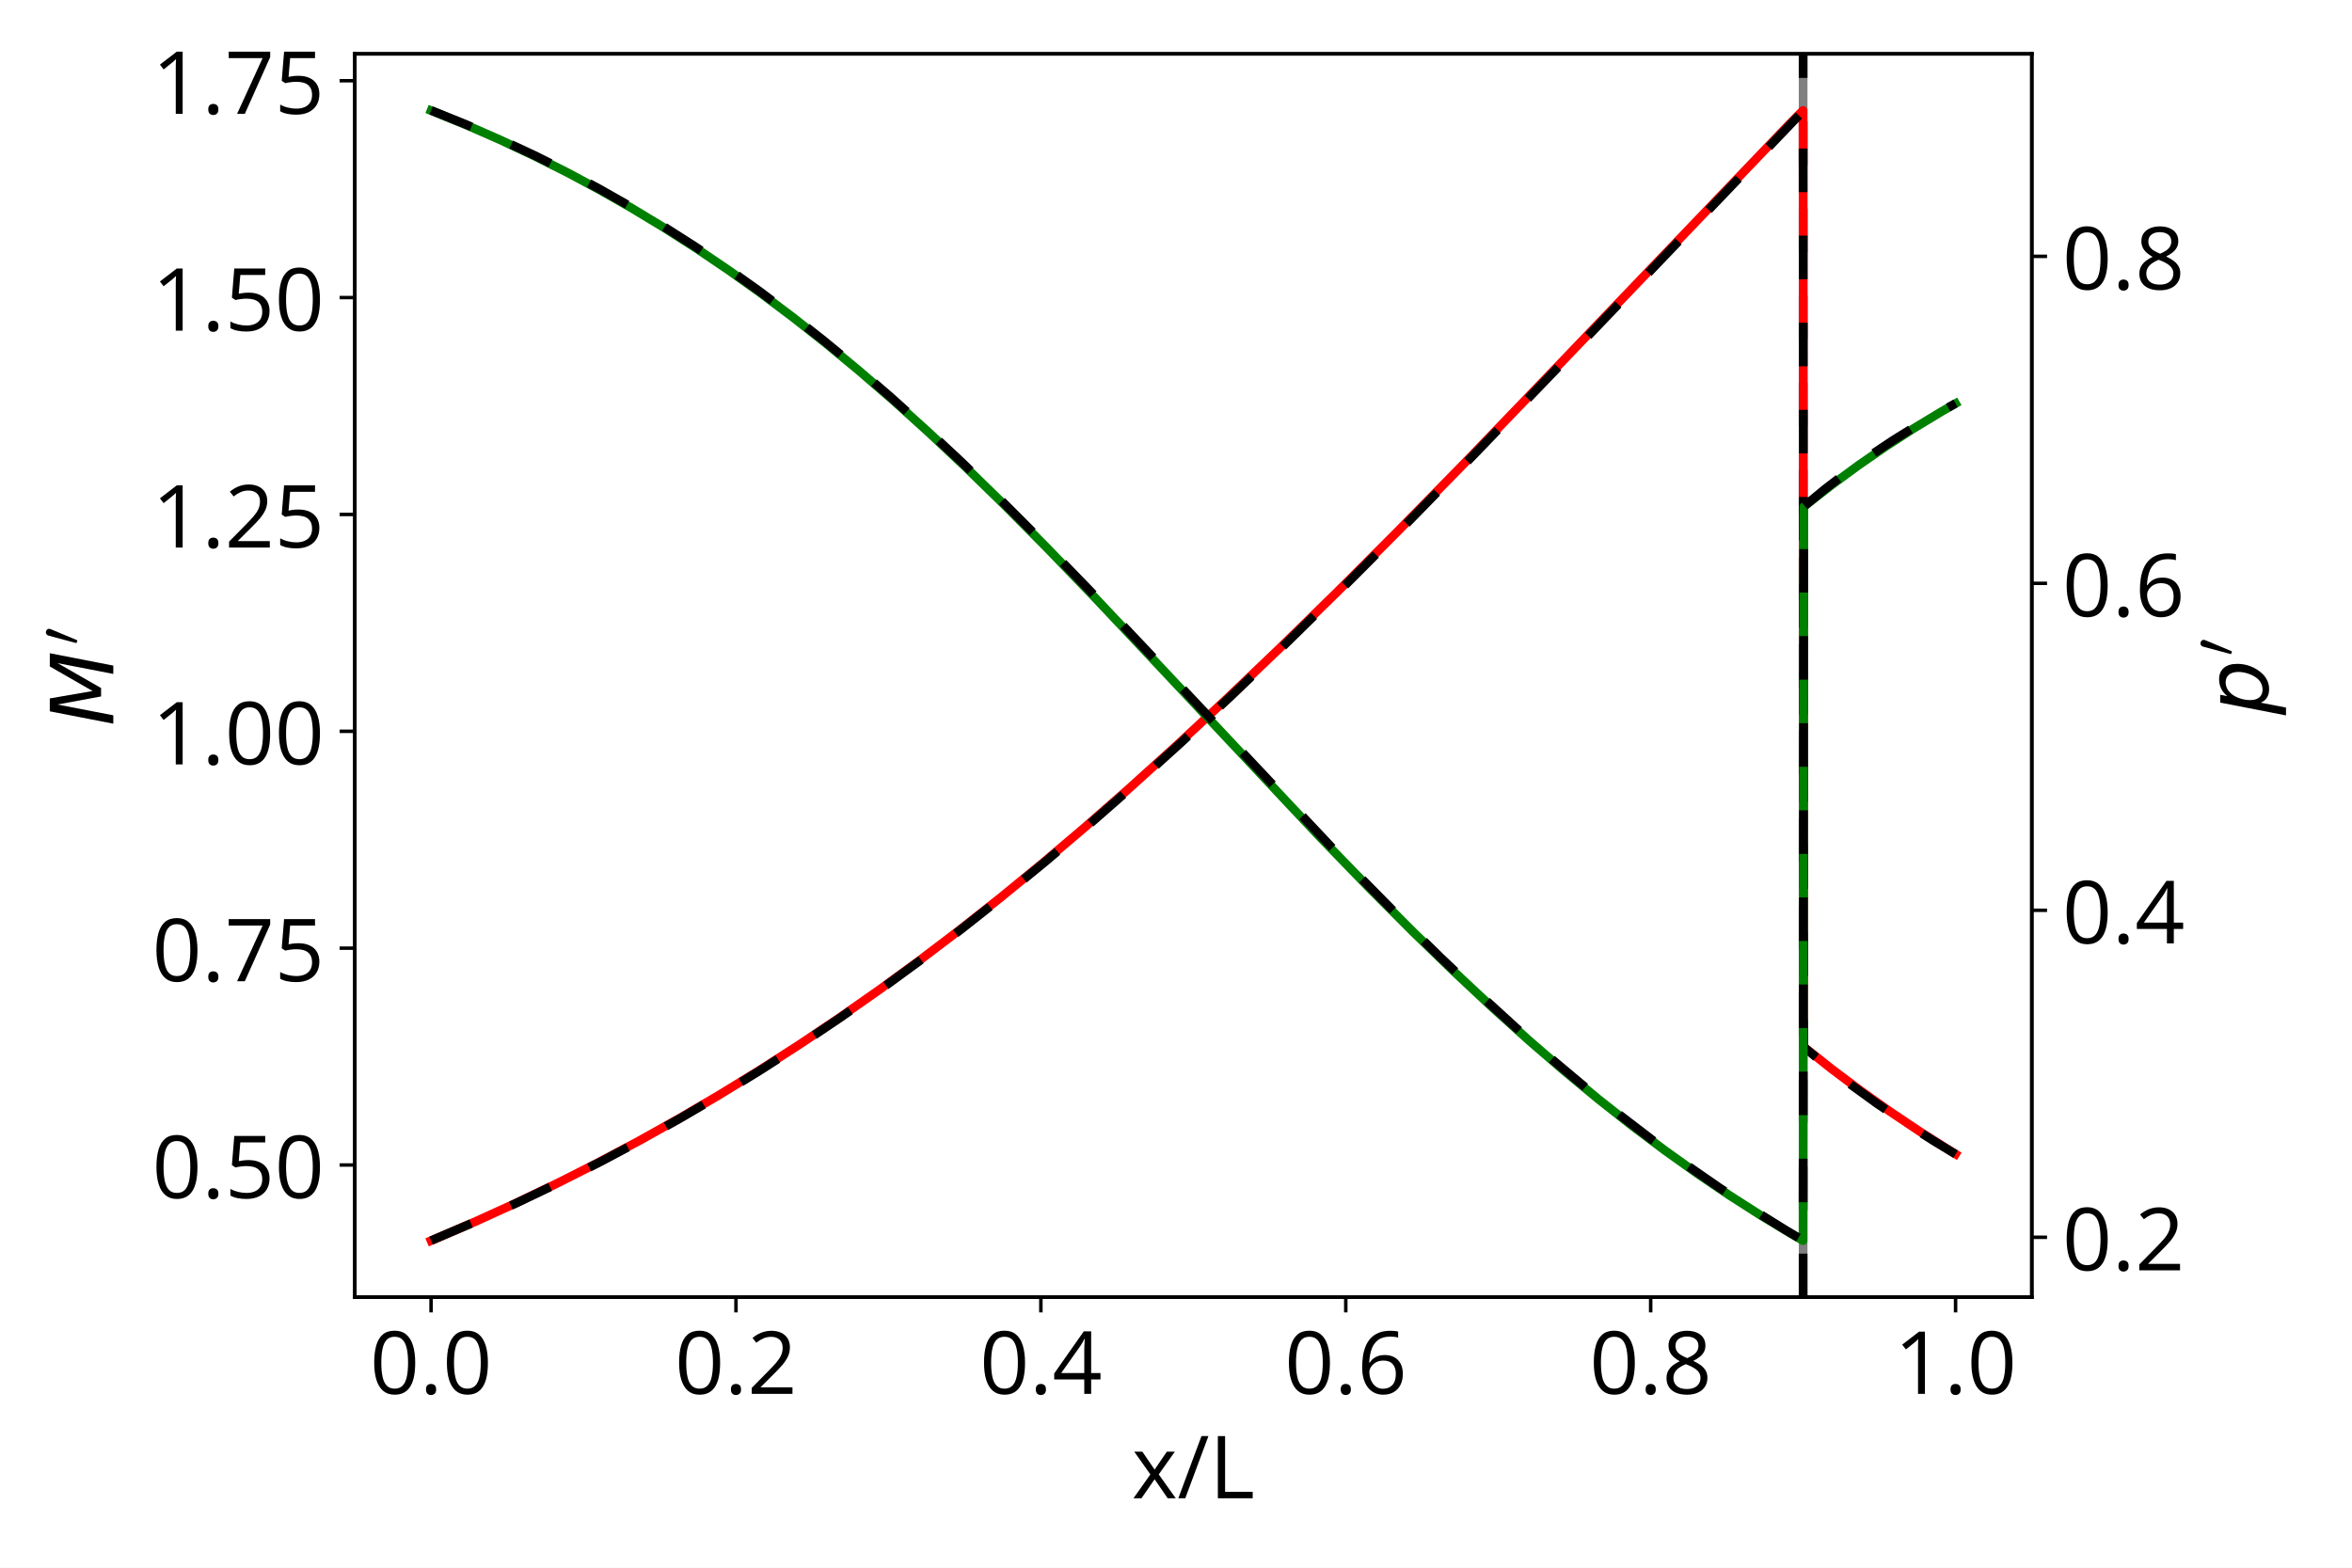
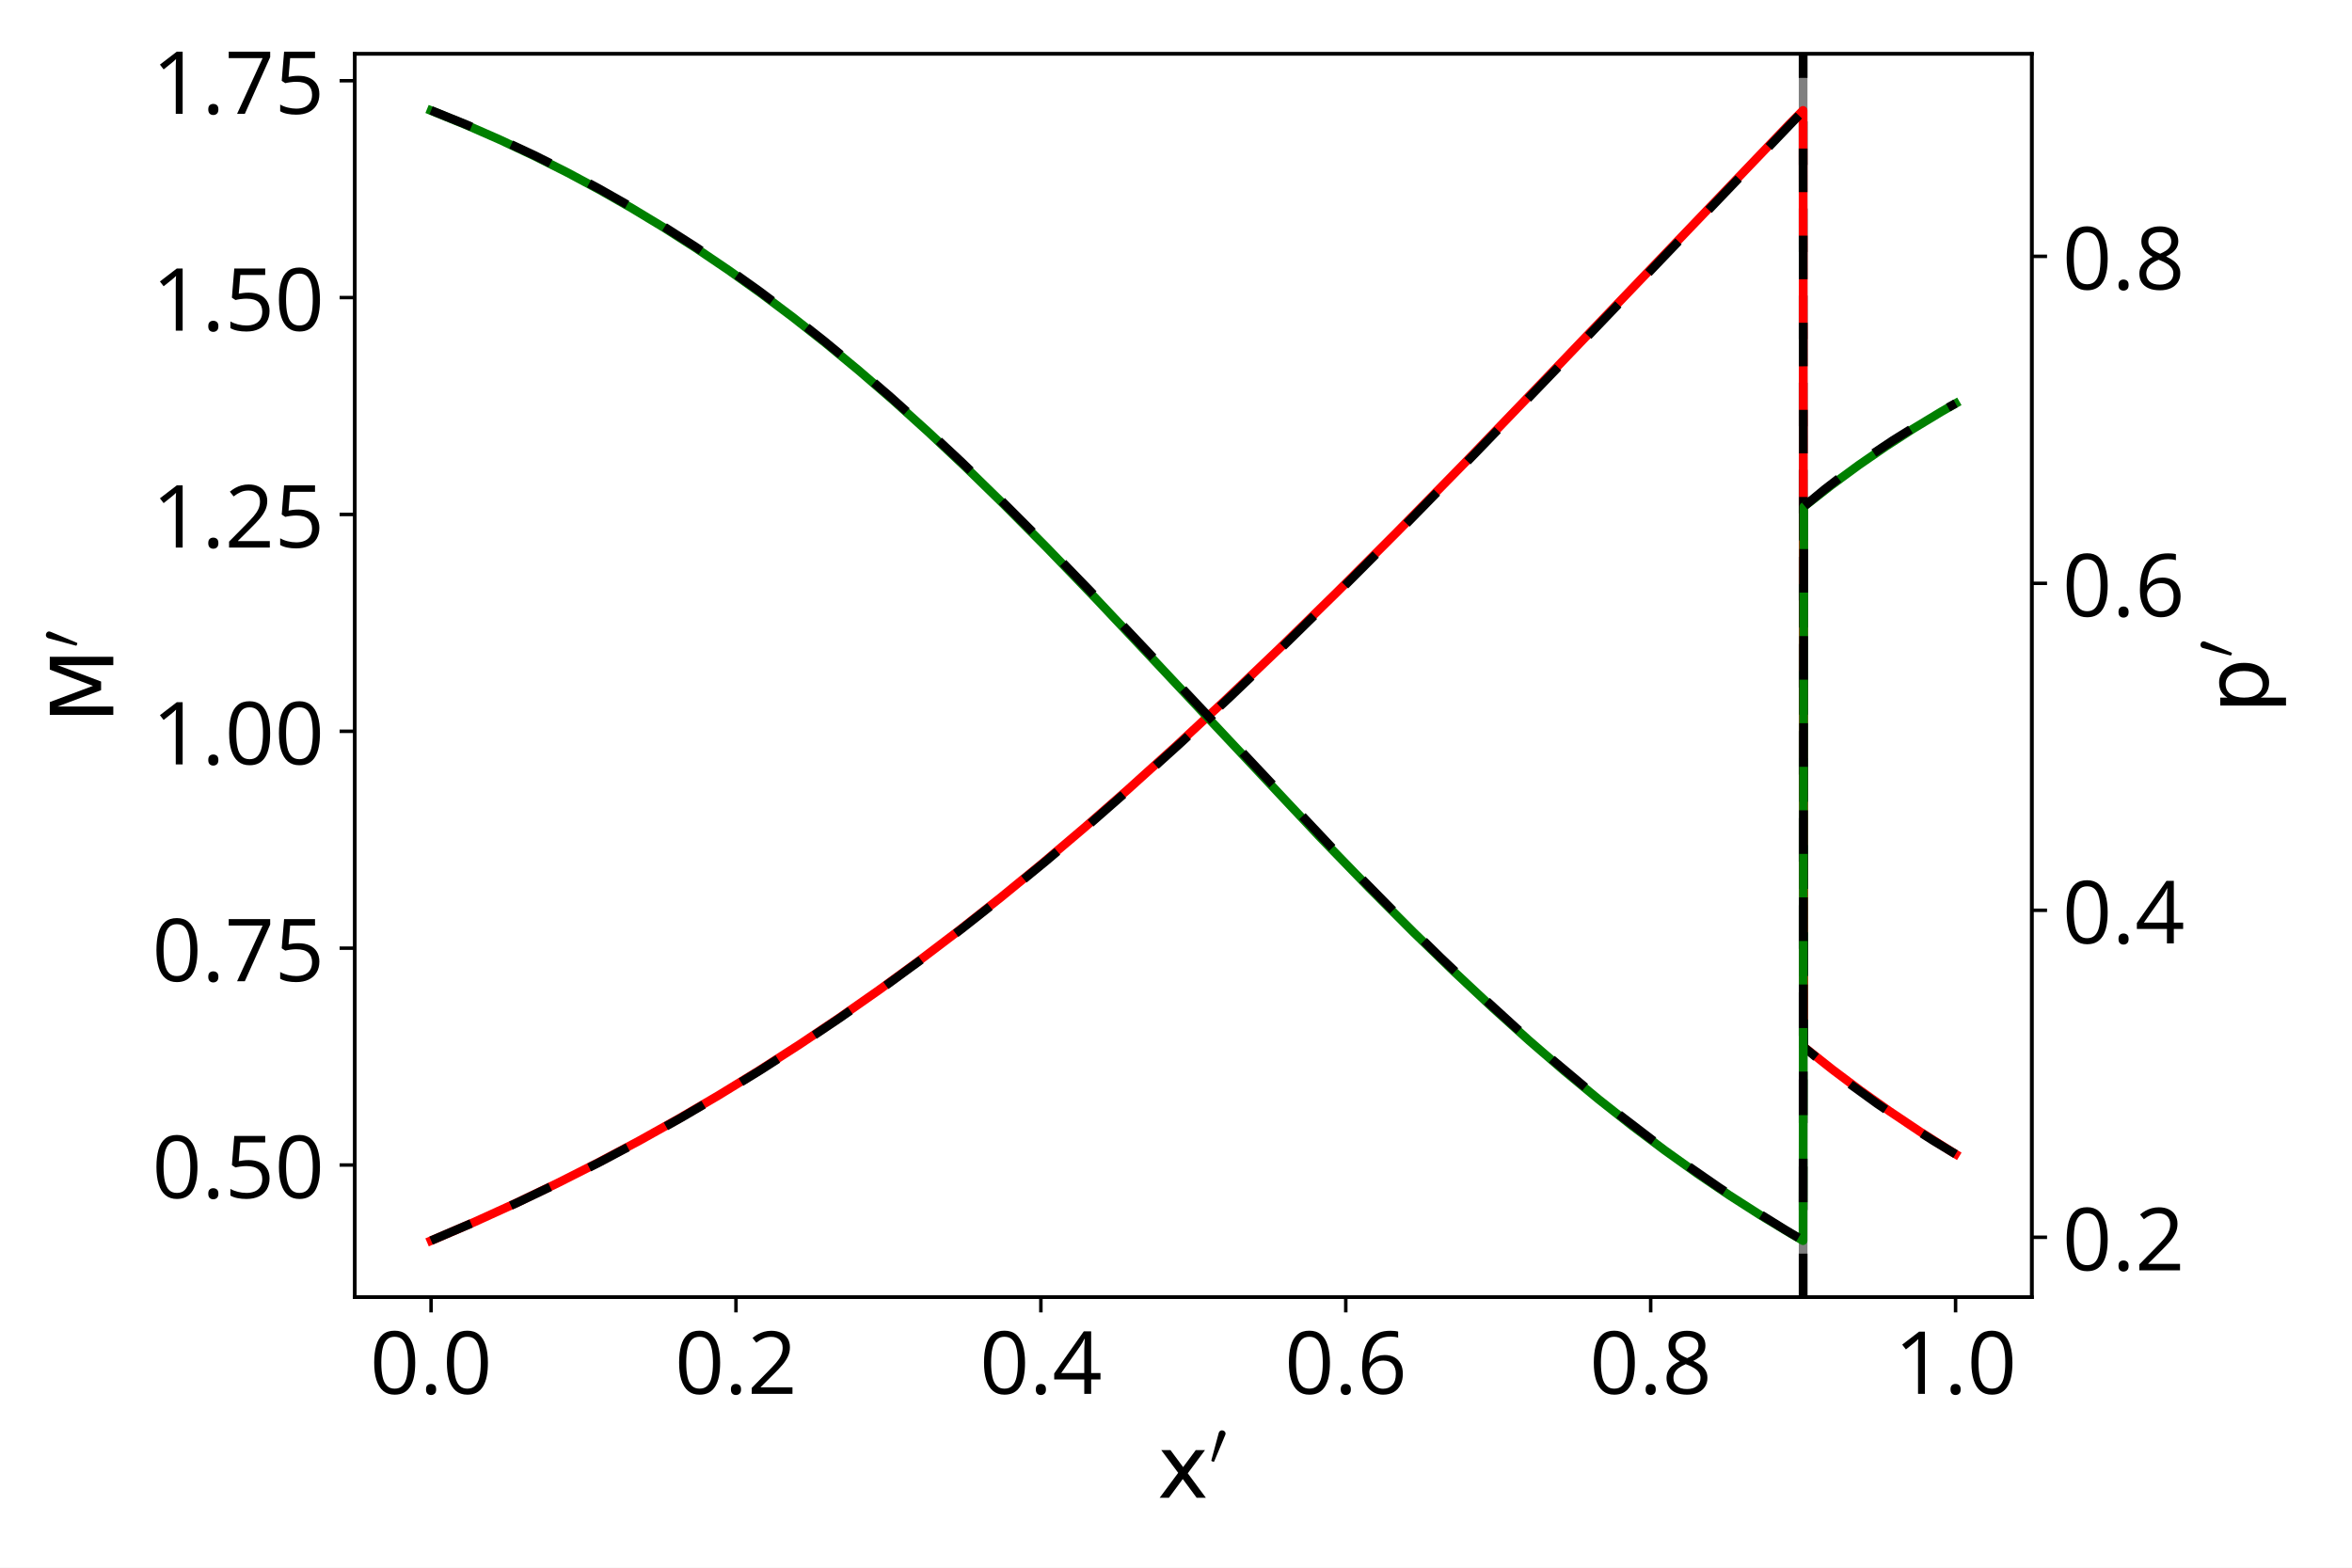
<svg xmlns="http://www.w3.org/2000/svg" xmlns:xlink="http://www.w3.org/1999/xlink" width="540pt" height="360pt" viewBox="0 0 540 360" version="1.1">
  <defs>
    <style type="text/css">*{stroke-linejoin: round; stroke-linecap: butt}</style>
  </defs>
  <g id="figure_1">
    <g id="patch_1">
      <path d="M 0 360  L 540 360  L 540 0  L 0 0  z " style="fill: #ffffff" />
    </g>
    <g id="axes_1">
      <g id="patch_2">
        <path d="M 81.47 297.88  L 466.486 297.88  L 466.486 12.367  L 81.47 12.367  z " style="fill: #ffffff" />
      </g>
      <g id="matplotlib.axis_1">
        <g id="xtick_1">
          <g id="line2d_1">
            <defs>
-               <path id="m96eeca1e6f" d="M 0 0  L 0 3.5  " style="stroke: #000000; stroke-width: 0.8" />
-             </defs>
-             <g>
-               <use xlink:href="#m96eeca1e6f" x="98.971" y="297.88" style="stroke: #000000; stroke-width: 0.8" />
+               <path id="m094e649d85" d="M 0 0  L 0 3.5  " style="stroke: #000000; stroke-width: 0.8" />
+             </defs>
+             <g>
+               <use xlink:href="#m094e649d85" x="98.971" y="297.88" style="stroke: #000000; stroke-width: 0.8" />
            </g>
          </g>
          <g id="text_1">
            <g transform="translate(84.90979 320.0769) scale(0.2 -0.2)">
              <defs>
                <path id="OpenSans-Regular-30" d="M 3334 2291  Q 3334 1734 3250 1296  Q 3166 859 2984 556  Q 2803 253 2515 95  Q 2228 -63 1825 -63  Q 1316 -63 983 215  Q 650 494 486 1020  Q 322 1547 322 2291  Q 322 3022 470 3548  Q 619 4075 950 4358  Q 1281 4641 1825 4641  Q 2341 4641 2675 4361  Q 3009 4081 3171 3554  Q 3334 3028 3334 2291  z M 844 2291  Q 844 1653 941 1228  Q 1038 803 1255 592  Q 1472 381 1825 381  Q 2178 381 2395 590  Q 2613 800 2711 1225  Q 2809 1650 2809 2291  Q 2809 2919 2712 3342  Q 2616 3766 2400 3980  Q 2184 4194 1825 4194  Q 1466 4194 1250 3980  Q 1034 3766 939 3342  Q 844 2919 844 2291  z " transform="scale(0.015625)" />
                <path id="OpenSans-Regular-2e" d="M 469 325  Q 469 544 575 636  Q 681 728 834 728  Q 994 728 1103 636  Q 1213 544 1213 325  Q 1213 109 1103 10  Q 994 -88 834 -88  Q 681 -88 575 10  Q 469 109 469 325  z " transform="scale(0.015625)" />
              </defs>
              <use xlink:href="#OpenSans-Regular-30" />
              <use xlink:href="#OpenSans-Regular-2e" transform="translate(57.17773 0)" />
              <use xlink:href="#OpenSans-Regular-30" transform="translate(83.44727 0)" />
            </g>
          </g>
        </g>
        <g id="xtick_2">
          <g id="line2d_2">
            <g>
-               <use xlink:href="#m96eeca1e6f" x="168.974" y="297.88" style="stroke: #000000; stroke-width: 0.8" />
+               <use xlink:href="#m094e649d85" x="168.974" y="297.88" style="stroke: #000000; stroke-width: 0.8" />
            </g>
          </g>
          <g id="text_2">
            <g transform="translate(154.9127 320.0769) scale(0.2 -0.2)">
              <defs>
                <path id="OpenSans-Regular-32" d="M 3309 0  L 316 0  L 316 434  L 1538 1675  Q 1878 2019 2111 2287  Q 2344 2556 2466 2817  Q 2588 3078 2588 3391  Q 2588 3778 2358 3983  Q 2128 4188 1753 4188  Q 1425 4188 1172 4075  Q 919 3963 653 3756  L 375 4106  Q 556 4259 770 4378  Q 984 4497 1229 4565  Q 1475 4634 1753 4634  Q 2175 4634 2481 4487  Q 2788 4341 2955 4069  Q 3122 3797 3122 3422  Q 3122 3059 2978 2748  Q 2834 2438 2575 2133  Q 2316 1828 1969 1488  L 975 497  L 975 475  L 3309 475  L 3309 0  z " transform="scale(0.015625)" />
              </defs>
              <use xlink:href="#OpenSans-Regular-30" />
              <use xlink:href="#OpenSans-Regular-2e" transform="translate(57.17773 0)" />
              <use xlink:href="#OpenSans-Regular-32" transform="translate(83.44727 0)" />
            </g>
          </g>
        </g>
        <g id="xtick_3">
          <g id="line2d_3">
            <g>
-               <use xlink:href="#m96eeca1e6f" x="238.977" y="297.88" style="stroke: #000000; stroke-width: 0.8" />
+               <use xlink:href="#m094e649d85" x="238.977" y="297.88" style="stroke: #000000; stroke-width: 0.8" />
            </g>
          </g>
          <g id="text_3">
            <g transform="translate(224.9156 320.0769) scale(0.2 -0.2)">
              <defs>
                <path id="OpenSans-Regular-34" d="M 3538 1059  L 2853 1059  L 2853 0  L 2347 0  L 2347 1059  L 138 1059  L 138 1497  L 2313 4594  L 2853 4594  L 2853 1528  L 3538 1528  L 3538 1059  z M 2347 1528  L 2347 3022  Q 2347 3194 2350 3333  Q 2353 3472 2359 3592  Q 2366 3713 2370 3822  Q 2375 3931 2378 4038  L 2353 4038  Q 2294 3913 2217 3773  Q 2141 3634 2063 3525  L 653 1528  L 2347 1528  z " transform="scale(0.015625)" />
              </defs>
              <use xlink:href="#OpenSans-Regular-30" />
              <use xlink:href="#OpenSans-Regular-2e" transform="translate(57.17773 0)" />
              <use xlink:href="#OpenSans-Regular-34" transform="translate(83.44727 0)" />
            </g>
          </g>
        </g>
        <g id="xtick_4">
          <g id="line2d_4">
            <g>
-               <use xlink:href="#m96eeca1e6f" x="308.979" y="297.88" style="stroke: #000000; stroke-width: 0.8" />
+               <use xlink:href="#m094e649d85" x="308.979" y="297.88" style="stroke: #000000; stroke-width: 0.8" />
            </g>
          </g>
          <g id="text_4">
            <g transform="translate(294.9185 320.0769) scale(0.2 -0.2)">
              <defs>
                <path id="OpenSans-Regular-36" d="M 363 1953  Q 363 2366 420 2759  Q 478 3153 615 3492  Q 753 3831 990 4087  Q 1228 4344 1583 4489  Q 1938 4634 2434 4634  Q 2575 4634 2737 4620  Q 2900 4606 3006 4575  L 3006 4128  Q 2891 4169 2742 4187  Q 2594 4206 2444 4206  Q 1863 4206 1530 3953  Q 1197 3700 1050 3267  Q 903 2834 881 2294  L 916 2294  Q 1013 2450 1163 2576  Q 1313 2703 1527 2778  Q 1741 2853 2025 2853  Q 2425 2853 2723 2690  Q 3022 2528 3186 2218  Q 3350 1909 3350 1469  Q 3350 997 3175 653  Q 3000 309 2676 123  Q 2353 -63 1906 -63  Q 1572 -63 1290 65  Q 1009 194 801 447  Q 594 700 478 1076  Q 363 1453 363 1953  z M 1900 375  Q 2325 375 2581 647  Q 2838 919 2838 1469  Q 2838 1919 2609 2181  Q 2381 2444 1922 2444  Q 1609 2444 1378 2314  Q 1147 2184 1019 1987  Q 891 1791 891 1588  Q 891 1381 952 1168  Q 1013 956 1138 775  Q 1263 594 1453 484  Q 1644 375 1900 375  z " transform="scale(0.015625)" />
              </defs>
              <use xlink:href="#OpenSans-Regular-30" />
              <use xlink:href="#OpenSans-Regular-2e" transform="translate(57.17773 0)" />
              <use xlink:href="#OpenSans-Regular-36" transform="translate(83.44727 0)" />
            </g>
          </g>
        </g>
        <g id="xtick_5">
          <g id="line2d_5">
            <g>
-               <use xlink:href="#m96eeca1e6f" x="378.982" y="297.88" style="stroke: #000000; stroke-width: 0.8" />
+               <use xlink:href="#m094e649d85" x="378.982" y="297.88" style="stroke: #000000; stroke-width: 0.8" />
            </g>
          </g>
          <g id="text_5">
            <g transform="translate(364.9214 320.0769) scale(0.2 -0.2)">
              <defs>
                <path id="OpenSans-Regular-38" d="M 1825 4634  Q 2222 4634 2528 4509  Q 2834 4384 3007 4142  Q 3181 3900 3181 3547  Q 3181 3269 3061 3061  Q 2941 2853 2737 2698  Q 2534 2544 2288 2422  Q 2581 2288 2817 2119  Q 3053 1950 3190 1722  Q 3328 1494 3328 1181  Q 3328 797 3142 517  Q 2956 238 2622 87  Q 2288 -63 1838 -63  Q 1353 -63 1014 82  Q 675 228 498 501  Q 322 775 322 1159  Q 322 1475 456 1708  Q 591 1941 812 2109  Q 1034 2278 1297 2394  Q 1069 2519 880 2678  Q 691 2838 580 3052  Q 469 3266 469 3550  Q 469 3897 645 4139  Q 822 4381 1130 4507  Q 1438 4634 1825 4634  z M 831 1156  Q 831 806 1078 579  Q 1325 353 1825 353  Q 2300 353 2559 579  Q 2819 806 2819 1175  Q 2819 1403 2700 1576  Q 2581 1750 2362 1887  Q 2144 2025 1847 2138  L 1734 2178  Q 1447 2059 1245 1914  Q 1044 1769 937 1584  Q 831 1400 831 1156  z M 1819 4209  Q 1450 4209 1215 4032  Q 981 3856 981 3525  Q 981 3288 1095 3123  Q 1209 2959 1406 2842  Q 1603 2725 1847 2625  Q 2084 2725 2268 2845  Q 2453 2966 2559 3131  Q 2666 3297 2666 3528  Q 2666 3859 2433 4034  Q 2200 4209 1819 4209  z " transform="scale(0.015625)" />
              </defs>
              <use xlink:href="#OpenSans-Regular-30" />
              <use xlink:href="#OpenSans-Regular-2e" transform="translate(57.17773 0)" />
              <use xlink:href="#OpenSans-Regular-38" transform="translate(83.44727 0)" />
            </g>
          </g>
        </g>
        <g id="xtick_6">
          <g id="line2d_6">
            <g>
-               <use xlink:href="#m96eeca1e6f" x="448.985" y="297.88" style="stroke: #000000; stroke-width: 0.8" />
+               <use xlink:href="#m094e649d85" x="448.985" y="297.88" style="stroke: #000000; stroke-width: 0.8" />
            </g>
          </g>
          <g id="text_6">
            <g transform="translate(434.9243 320.0769) scale(0.2 -0.2)">
              <defs>
                <path id="OpenSans-Regular-31" d="M 2247 0  L 1741 0  L 1741 3238  Q 1741 3422 1742 3555  Q 1744 3688 1748 3798  Q 1753 3909 1763 4025  Q 1666 3925 1581 3854  Q 1497 3784 1372 3681  L 850 3263  L 578 3616  L 1816 4569  L 2247 4569  L 2247 0  z " transform="scale(0.015625)" />
              </defs>
              <use xlink:href="#OpenSans-Regular-31" />
              <use xlink:href="#OpenSans-Regular-2e" transform="translate(57.17773 0)" />
              <use xlink:href="#OpenSans-Regular-30" transform="translate(83.44727 0)" />
            </g>
          </g>
        </g>
        <g id="text_7">
-           <g transform="translate(259.8561 344.0581) scale(0.2 -0.2)">
-             <defs>
-               <path id="OpenSans-Regular-78" d="M 1363 1753  L 178 3425  L 772 3425  L 1675 2106  L 2575 3425  L 3163 3425  L 1978 1753  L 3228 0  L 2634 0  L 1675 1397  L 709 0  L 122 0  L 1363 1753  z " transform="scale(0.015625)" />
-               <path id="OpenSans-Regular-2f" d="M 2278 4569  L 578 0  L 66 0  L 1769 4569  L 2278 4569  z " transform="scale(0.015625)" />
-               <path id="OpenSans-Regular-4c" d="M 625 0  L 625 4569  L 1156 4569  L 1156 475  L 3184 475  L 3184 0  L 625 0  z " transform="scale(0.015625)" />
-             </defs>
-             <use xlink:href="#OpenSans-Regular-78" />
-             <use xlink:href="#OpenSans-Regular-2f" transform="translate(52.34375 0)" />
-             <use xlink:href="#OpenSans-Regular-4c" transform="translate(89.01367 0)" />
+           <g transform="translate(265.678 344.0581) scale(0.2 -0.2)">
+             <defs>
+               <path id="DejaVuSans-78" d="M 3513 3500  L 2247 1797  L 3578 0  L 2900 0  L 1881 1375  L 863 0  L 184 0  L 1544 1831  L 300 3500  L 978 3500  L 1906 2253  L 2834 3500  L 3513 3500  z " transform="scale(0.015625)" />
+               <path id="Cmsy10-30" d="M 225 347  Q 184 359 184 409  L 966 3316  Q 1003 3434 1093 3506  Q 1184 3578 1300 3578  Q 1450 3578 1564 3479  Q 1678 3381 1678 3231  Q 1678 3166 1644 3084  L 488 319  Q 466 275 428 275  Q 394 275 320 306  Q 247 338 225 347  z " transform="scale(0.015625)" />
+             </defs>
+             <use xlink:href="#DejaVuSans-78" transform="translate(0 0.584375)" />
+             <use xlink:href="#Cmsy10-30" transform="translate(60.13672 38.86563) scale(0.7)" />
          </g>
        </g>
      </g>
      <g id="matplotlib.axis_2">
        <g id="ytick_1">
          <g id="line2d_7">
            <defs>
-               <path id="m79a246b02d" d="M 0 0  L -3.5 0  " style="stroke: #000000; stroke-width: 0.8" />
-             </defs>
-             <g>
-               <use xlink:href="#m79a246b02d" x="81.47" y="267.532" style="stroke: #000000; stroke-width: 0.8" />
+               <path id="m60248081a8" d="M 0 0  L -3.5 0  " style="stroke: #000000; stroke-width: 0.8" />
+             </defs>
+             <g>
+               <use xlink:href="#m60248081a8" x="81.47" y="267.532" style="stroke: #000000; stroke-width: 0.8" />
            </g>
          </g>
          <g id="text_8">
            <g transform="translate(34.91375 275.1307) scale(0.2 -0.2)">
              <defs>
                <path id="OpenSans-Regular-35" d="M 1759 2794  Q 2225 2794 2569 2636  Q 2913 2478 3102 2178  Q 3291 1878 3291 1450  Q 3291 981 3087 642  Q 2884 303 2503 120  Q 2122 -63 1591 -63  Q 1234 -63 928 0  Q 622 63 413 188  L 413 681  Q 641 544 966 462  Q 1291 381 1597 381  Q 1944 381 2205 492  Q 2466 603 2611 829  Q 2756 1056 2756 1400  Q 2756 1856 2476 2104  Q 2197 2353 1594 2353  Q 1400 2353 1169 2322  Q 938 2291 788 2253  L 525 2425  L 700 4569  L 2972 4569  L 2972 4094  L 1144 4094  L 1028 2716  Q 1147 2741 1334 2767  Q 1522 2794 1759 2794  z " transform="scale(0.015625)" />
              </defs>
              <use xlink:href="#OpenSans-Regular-30" />
              <use xlink:href="#OpenSans-Regular-2e" transform="translate(57.17773 0)" />
              <use xlink:href="#OpenSans-Regular-35" transform="translate(83.44727 0)" />
              <use xlink:href="#OpenSans-Regular-30" transform="translate(140.625 0)" />
            </g>
          </g>
        </g>
        <g id="ytick_2">
          <g id="line2d_8">
            <g>
-               <use xlink:href="#m79a246b02d" x="81.47" y="217.734" style="stroke: #000000; stroke-width: 0.8" />
+               <use xlink:href="#m60248081a8" x="81.47" y="217.734" style="stroke: #000000; stroke-width: 0.8" />
            </g>
          </g>
          <g id="text_9">
            <g transform="translate(34.91375 225.3322) scale(0.2 -0.2)">
              <defs>
                <path id="OpenSans-Regular-37" d="M 906 0  L 2781 4094  L 291 4094  L 291 4569  L 3338 4569  L 3338 4169  L 1475 0  L 906 0  z " transform="scale(0.015625)" />
              </defs>
              <use xlink:href="#OpenSans-Regular-30" />
              <use xlink:href="#OpenSans-Regular-2e" transform="translate(57.17773 0)" />
              <use xlink:href="#OpenSans-Regular-37" transform="translate(83.44727 0)" />
              <use xlink:href="#OpenSans-Regular-35" transform="translate(140.625 0)" />
            </g>
          </g>
        </g>
        <g id="ytick_3">
          <g id="line2d_9">
            <g>
-               <use xlink:href="#m79a246b02d" x="81.47" y="167.935" style="stroke: #000000; stroke-width: 0.8" />
+               <use xlink:href="#m60248081a8" x="81.47" y="167.935" style="stroke: #000000; stroke-width: 0.8" />
            </g>
          </g>
          <g id="text_10">
            <g transform="translate(34.91375 175.5337) scale(0.2 -0.2)">
              <use xlink:href="#OpenSans-Regular-31" />
              <use xlink:href="#OpenSans-Regular-2e" transform="translate(57.17773 0)" />
              <use xlink:href="#OpenSans-Regular-30" transform="translate(83.44727 0)" />
              <use xlink:href="#OpenSans-Regular-30" transform="translate(140.625 0)" />
            </g>
          </g>
        </g>
        <g id="ytick_4">
          <g id="line2d_10">
            <g>
-               <use xlink:href="#m79a246b02d" x="81.47" y="118.137" style="stroke: #000000; stroke-width: 0.8" />
+               <use xlink:href="#m60248081a8" x="81.47" y="118.137" style="stroke: #000000; stroke-width: 0.8" />
            </g>
          </g>
          <g id="text_11">
            <g transform="translate(34.91375 125.7352) scale(0.2 -0.2)">
              <use xlink:href="#OpenSans-Regular-31" />
              <use xlink:href="#OpenSans-Regular-2e" transform="translate(57.17773 0)" />
              <use xlink:href="#OpenSans-Regular-32" transform="translate(83.44727 0)" />
              <use xlink:href="#OpenSans-Regular-35" transform="translate(140.625 0)" />
            </g>
          </g>
        </g>
        <g id="ytick_5">
          <g id="line2d_11">
            <g>
-               <use xlink:href="#m79a246b02d" x="81.47" y="68.338" style="stroke: #000000; stroke-width: 0.8" />
+               <use xlink:href="#m60248081a8" x="81.47" y="68.338" style="stroke: #000000; stroke-width: 0.8" />
            </g>
          </g>
          <g id="text_12">
            <g transform="translate(34.91375 75.93667) scale(0.2 -0.2)">
              <use xlink:href="#OpenSans-Regular-31" />
              <use xlink:href="#OpenSans-Regular-2e" transform="translate(57.17773 0)" />
              <use xlink:href="#OpenSans-Regular-35" transform="translate(83.44727 0)" />
              <use xlink:href="#OpenSans-Regular-30" transform="translate(140.625 0)" />
            </g>
          </g>
        </g>
        <g id="ytick_6">
          <g id="line2d_12">
            <g>
-               <use xlink:href="#m79a246b02d" x="81.47" y="18.54" style="stroke: #000000; stroke-width: 0.8" />
+               <use xlink:href="#m60248081a8" x="81.47" y="18.54" style="stroke: #000000; stroke-width: 0.8" />
            </g>
          </g>
          <g id="text_13">
            <g transform="translate(34.91375 26.13816) scale(0.2 -0.2)">
              <use xlink:href="#OpenSans-Regular-31" />
              <use xlink:href="#OpenSans-Regular-2e" transform="translate(57.17773 0)" />
              <use xlink:href="#OpenSans-Regular-37" transform="translate(83.44727 0)" />
              <use xlink:href="#OpenSans-Regular-35" transform="translate(140.625 0)" />
            </g>
          </g>
        </g>
        <g id="text_14">
-           <g transform="translate(26.12937 166.7235) rotate(-90) scale(0.2 -0.2)">
-             <defs>
-               <path id="DejaVuSans-Oblique-4d" d="M 1081 4666  L 2028 4666  L 2572 1522  L 4378 4666  L 5350 4666  L 4441 0  L 3828 0  L 4622 4091  L 2791 897  L 2175 897  L 1581 4103  L 788 0  L 172 0  L 1081 4666  z " transform="scale(0.015625)" />
-               <path id="Cmsy10-30" d="M 225 347  Q 184 359 184 409  L 966 3316  Q 1003 3434 1093 3506  Q 1184 3578 1300 3578  Q 1450 3578 1564 3479  Q 1678 3381 1678 3231  Q 1678 3166 1644 3084  L 488 319  Q 466 275 428 275  Q 394 275 320 306  Q 247 338 225 347  z " transform="scale(0.015625)" />
-             </defs>
-             <use xlink:href="#DejaVuSans-Oblique-4d" transform="translate(0 0.584375)" />
-             <use xlink:href="#Cmsy10-30" transform="translate(93.29607 38.86563) scale(0.7)" />
+           <g transform="translate(26.12937 166.1235) rotate(-90) scale(0.2 -0.2)">
+             <defs>
+               <path id="DejaVuSans-4d" d="M 628 4666  L 1569 4666  L 2759 1491  L 3956 4666  L 4897 4666  L 4897 0  L 4281 0  L 4281 4097  L 3078 897  L 2444 897  L 1241 4097  L 1241 0  L 628 0  L 628 4666  z " transform="scale(0.015625)" />
+             </defs>
+             <use xlink:href="#DejaVuSans-4d" transform="translate(0 0.584375)" />
+             <use xlink:href="#Cmsy10-30" transform="translate(87.23633 38.86563) scale(0.7)" />
          </g>
        </g>
      </g>
      <g id="line2d_13">
-         <path d="M 413.984 297.88  L 413.984 12.367  " clip-path="url(#p0dc06f764c)" style="fill: none; stroke: #808080; stroke-width: 2; stroke-linecap: square" />
+         <path d="M 413.984 297.88  L 413.984 12.367  " clip-path="url(#pebeb21731a)" style="fill: none; stroke: #808080; stroke-width: 2; stroke-linecap: square" />
      </g>
      <g id="line2d_14">
-         <path d="M 413.98 297.88  L 413.98 12.367  " clip-path="url(#p0dc06f764c)" style="fill: none; stroke-dasharray: 10,10; stroke-dashoffset: 0; stroke: #000000; stroke-width: 2" />
+         <path d="M 413.98 297.88  L 413.98 12.367  " clip-path="url(#pebeb21731a)" style="fill: none; stroke-dasharray: 10,10; stroke-dashoffset: 0; stroke: #000000; stroke-width: 2" />
      </g>
      <g id="line2d_15">
-         <path d="M 98.971 284.902  L 108.776 280.683  L 118.406 276.301  L 128.036 271.676  L 137.492 266.891  L 146.772 261.951  L 155.877 256.863  L 164.981 251.529  L 174.086 245.944  L 183.542 239.873  L 192.646 233.761  L 201.751 227.385  L 210.856 220.741  L 220.136 213.694  L 229.767 206.088  L 239.222 198.336  L 249.027 190.013  L 259.007 181.262  L 269.863 171.447  L 281.42 160.694  L 293.676 148.984  L 306.808 136.128  L 320.641 122.285  L 336.399 106.193  L 354.609 87.262  L 410.815 28.524  L 413.966 25.345  L 414.141 240.396  L 420.62 245.539  L 427.098 250.403  L 433.752 255.131  L 440.756 259.832  L 447.935 264.378  L 448.985 265.02  L 448.985 265.02  " clip-path="url(#p0dc06f764c)" style="fill: none; stroke: #ff0000; stroke-width: 2; stroke-linecap: square" />
+         <path d="M 98.971 284.902  L 108.776 280.683  L 118.406 276.301  L 128.036 271.676  L 137.492 266.891  L 146.772 261.951  L 155.877 256.863  L 164.981 251.529  L 174.086 245.944  L 183.542 239.873  L 192.646 233.761  L 201.751 227.385  L 210.856 220.741  L 220.136 213.694  L 229.767 206.088  L 239.222 198.336  L 249.027 190.013  L 259.007 181.262  L 269.863 171.447  L 281.42 160.694  L 293.676 148.984  L 306.808 136.128  L 320.641 122.285  L 336.399 106.193  L 354.609 87.262  L 410.815 28.524  L 413.966 25.345  L 414.141 240.396  L 420.62 245.539  L 427.098 250.403  L 433.752 255.131  L 440.756 259.832  L 447.935 264.378  L 448.985 265.02  L 448.985 265.02  " clip-path="url(#pebeb21731a)" style="fill: none; stroke: #ff0000; stroke-width: 2; stroke-linecap: square" />
      </g>
      <g id="line2d_16">
-         <path d="M 98.971 284.891  L 108.951 280.619  L 118.756 276.178  L 128.387 271.568  L 137.842 266.794  L 147.122 261.86  L 156.402 256.674  L 165.507 251.333  L 174.612 245.736  L 183.717 239.88  L 192.822 233.761  L 202.102 227.252  L 211.382 220.469  L 220.837 213.278  L 230.292 205.809  L 240.097 197.777  L 250.078 189.311  L 260.408 180.255  L 271.089 170.597  L 282.47 159.999  L 294.552 148.437  L 307.509 135.724  L 321.866 121.321  L 338.5 104.308  L 359.687 82.299  L 413.966 25.509  L 414.141 240.44  L 419.394 244.784  L 424.997 249.119  L 430.951 253.434  L 437.254 257.72  L 443.908 261.967  L 448.985 265.037  L 448.985 265.037  " clip-path="url(#p0dc06f764c)" style="fill: none; stroke-dasharray: 10,10; stroke-dashoffset: 0; stroke: #000000; stroke-width: 2" />
+         <path d="M 98.971 284.891  L 108.951 280.619  L 118.756 276.178  L 128.387 271.568  L 137.842 266.794  L 147.122 261.86  L 156.402 256.674  L 165.507 251.333  L 174.612 245.736  L 183.717 239.88  L 192.822 233.761  L 202.102 227.252  L 211.382 220.469  L 220.837 213.278  L 230.292 205.809  L 240.097 197.777  L 250.078 189.311  L 260.408 180.255  L 271.089 170.597  L 282.47 159.999  L 294.552 148.437  L 307.509 135.724  L 321.866 121.321  L 338.5 104.308  L 359.687 82.299  L 413.966 25.509  L 414.141 240.44  L 419.394 244.784  L 424.997 249.119  L 430.951 253.434  L 437.254 257.72  L 443.908 261.967  L 448.985 265.037  L 448.985 265.037  " clip-path="url(#pebeb21731a)" style="fill: none; stroke-dasharray: 10,10; stroke-dashoffset: 0; stroke: #000000; stroke-width: 2" />
      </g>
      <g id="patch_3">
        <path d="M 81.47 297.88  L 81.47 12.367  " style="fill: none; stroke: #000000; stroke-width: 0.8; stroke-linejoin: miter; stroke-linecap: square" />
      </g>
      <g id="patch_4">
        <path d="M 466.486 297.88  L 466.486 12.367  " style="fill: none; stroke: #000000; stroke-width: 0.8; stroke-linejoin: miter; stroke-linecap: square" />
      </g>
      <g id="patch_5">
        <path d="M 81.47 297.88  L 466.486 297.88  " style="fill: none; stroke: #000000; stroke-width: 0.8; stroke-linejoin: miter; stroke-linecap: square" />
      </g>
      <g id="patch_6">
        <path d="M 81.47 12.367  L 466.486 12.367  " style="fill: none; stroke: #000000; stroke-width: 0.8; stroke-linejoin: miter; stroke-linecap: square" />
      </g>
    </g>
    <g id="axes_2">
      <g id="matplotlib.axis_3">
        <g id="ytick_7">
          <g id="line2d_17">
            <defs>
-               <path id="ma1983f6ab1" d="M 0 0  L 3.5 0  " style="stroke: #000000; stroke-width: 0.8" />
-             </defs>
-             <g>
-               <use xlink:href="#ma1983f6ab1" x="466.486" y="284.124" style="stroke: #000000; stroke-width: 0.8" />
+               <path id="ma63b0b3abf" d="M 0 0  L 3.5 0  " style="stroke: #000000; stroke-width: 0.8" />
+             </defs>
+             <g>
+               <use xlink:href="#ma63b0b3abf" x="466.486" y="284.124" style="stroke: #000000; stroke-width: 0.8" />
            </g>
          </g>
          <g id="text_15">
            <g transform="translate(473.486 291.7224) scale(0.2 -0.2)">
              <use xlink:href="#OpenSans-Regular-30" />
              <use xlink:href="#OpenSans-Regular-2e" transform="translate(57.17773 0)" />
              <use xlink:href="#OpenSans-Regular-32" transform="translate(83.44727 0)" />
            </g>
          </g>
        </g>
        <g id="ytick_8">
          <g id="line2d_18">
            <g>
-               <use xlink:href="#ma1983f6ab1" x="466.486" y="209.039" style="stroke: #000000; stroke-width: 0.8" />
+               <use xlink:href="#ma63b0b3abf" x="466.486" y="209.039" style="stroke: #000000; stroke-width: 0.8" />
            </g>
          </g>
          <g id="text_16">
            <g transform="translate(473.486 216.6371) scale(0.2 -0.2)">
              <use xlink:href="#OpenSans-Regular-30" />
              <use xlink:href="#OpenSans-Regular-2e" transform="translate(57.17773 0)" />
              <use xlink:href="#OpenSans-Regular-34" transform="translate(83.44727 0)" />
            </g>
          </g>
        </g>
        <g id="ytick_9">
          <g id="line2d_19">
            <g>
-               <use xlink:href="#ma1983f6ab1" x="466.486" y="133.953" style="stroke: #000000; stroke-width: 0.8" />
+               <use xlink:href="#ma63b0b3abf" x="466.486" y="133.953" style="stroke: #000000; stroke-width: 0.8" />
            </g>
          </g>
          <g id="text_17">
            <g transform="translate(473.486 141.5519) scale(0.2 -0.2)">
              <use xlink:href="#OpenSans-Regular-30" />
              <use xlink:href="#OpenSans-Regular-2e" transform="translate(57.17773 0)" />
              <use xlink:href="#OpenSans-Regular-36" transform="translate(83.44727 0)" />
            </g>
          </g>
        </g>
        <g id="ytick_10">
          <g id="line2d_20">
            <g>
-               <use xlink:href="#ma1983f6ab1" x="466.486" y="58.868" style="stroke: #000000; stroke-width: 0.8" />
+               <use xlink:href="#ma63b0b3abf" x="466.486" y="58.868" style="stroke: #000000; stroke-width: 0.8" />
            </g>
          </g>
          <g id="text_18">
            <g transform="translate(473.486 66.46671) scale(0.2 -0.2)">
              <use xlink:href="#OpenSans-Regular-30" />
              <use xlink:href="#OpenSans-Regular-2e" transform="translate(57.17773 0)" />
              <use xlink:href="#OpenSans-Regular-38" transform="translate(83.44727 0)" />
            </g>
          </g>
        </g>
        <g id="text_19">
-           <g transform="translate(520.8048 164.2235) rotate(-90) scale(0.2 -0.2)">
-             <defs>
-               <path id="DejaVuSans-Oblique-70" d="M 3175 2156  Q 3175 2616 2975 2859  Q 2775 3103 2400 3103  Q 2144 3103 1911 2972  Q 1678 2841 1497 2591  Q 1319 2344 1212 1994  Q 1106 1644 1106 1300  Q 1106 863 1306 627  Q 1506 391 1875 391  Q 2147 391 2380 519  Q 2613 647 2778 891  Q 2956 1147 3065 1494  Q 3175 1841 3175 2156  z M 1394 2969  Q 1625 3272 1939 3428  Q 2253 3584 2638 3584  Q 3175 3584 3472 3232  Q 3769 2881 3769 2247  Q 3769 1728 3584 1258  Q 3400 788 3053 416  Q 2822 169 2531 39  Q 2241 -91 1919 -91  Q 1547 -91 1294 64  Q 1041 219 916 525  L 556 -1331  L -19 -1331  L 922 3500  L 1497 3500  L 1394 2969  z " transform="scale(0.015625)" />
-             </defs>
-             <use xlink:href="#DejaVuSans-Oblique-70" transform="translate(0 0.584375)" />
-             <use xlink:href="#Cmsy10-30" transform="translate(68.12646 38.86563) scale(0.7)" />
+           <g transform="translate(520.8048 163.8235) rotate(-90) scale(0.2 -0.2)">
+             <defs>
+               <path id="DejaVuSans-70" d="M 1159 525  L 1159 -1331  L 581 -1331  L 581 3500  L 1159 3500  L 1159 2969  Q 1341 3281 1617 3432  Q 1894 3584 2278 3584  Q 2916 3584 3314 3078  Q 3713 2572 3713 1747  Q 3713 922 3314 415  Q 2916 -91 2278 -91  Q 1894 -91 1617 61  Q 1341 213 1159 525  z M 3116 1747  Q 3116 2381 2855 2742  Q 2594 3103 2138 3103  Q 1681 3103 1420 2742  Q 1159 2381 1159 1747  Q 1159 1113 1420 752  Q 1681 391 2138 391  Q 2594 391 2855 752  Q 3116 1113 3116 1747  z " transform="scale(0.015625)" />
+             </defs>
+             <use xlink:href="#DejaVuSans-70" transform="translate(0 0.584375)" />
+             <use xlink:href="#Cmsy10-30" transform="translate(64.43359 38.86563) scale(0.7)" />
          </g>
        </g>
      </g>
      <g id="line2d_21">
-         <path d="M 98.971 25.401  L 107.025 28.692  L 114.729 32.071  L 122.609 35.775  L 130.313 39.651  L 137.667 43.595  L 145.021 47.786  L 152.375 52.232  L 159.729 56.938  L 167.258 62.032  L 174.612 67.281  L 181.966 72.804  L 189.495 78.741  L 197.199 85.111  L 205.078 91.929  L 213.133 99.203  L 221.712 107.27  L 230.467 115.811  L 240.272 125.696  L 251.829 137.692  L 265.836 152.565  L 302.781 191.944  L 314.337 203.867  L 324.493 214.048  L 333.773 223.055  L 342.703 231.416  L 351.107 238.985  L 359.162 245.944  L 367.041 252.46  L 374.745 258.542  L 382.274 264.203  L 389.803 269.58  L 396.982 274.44  L 404.161 279.04  L 411.165 283.277  L 413.966 284.902  L 414.141 116.359  L 420.445 111.435  L 426.748 106.804  L 432.877 102.575  L 439.18 98.494  L 445.658 94.572  L 448.985 92.661  L 448.985 92.661  " clip-path="url(#p0dc06f764c)" style="fill: none; stroke: #008000; stroke-width: 2; stroke-linecap: square" />
+         <path d="M 98.971 25.401  L 107.025 28.692  L 114.729 32.071  L 122.609 35.775  L 130.313 39.651  L 137.667 43.595  L 145.021 47.786  L 152.375 52.232  L 159.729 56.938  L 167.258 62.032  L 174.612 67.281  L 181.966 72.804  L 189.495 78.741  L 197.199 85.111  L 205.078 91.929  L 213.133 99.203  L 221.712 107.27  L 230.467 115.811  L 240.272 125.696  L 251.829 137.692  L 265.836 152.565  L 302.781 191.944  L 314.337 203.867  L 324.493 214.048  L 333.773 223.055  L 342.703 231.416  L 351.107 238.985  L 359.162 245.944  L 367.041 252.46  L 374.745 258.542  L 382.274 264.203  L 389.803 269.58  L 396.982 274.44  L 404.161 279.04  L 411.165 283.277  L 413.966 284.902  L 414.141 116.359  L 420.445 111.435  L 426.748 106.804  L 432.877 102.575  L 439.18 98.494  L 445.658 94.572  L 448.985 92.661  L 448.985 92.661  " clip-path="url(#pebeb21731a)" style="fill: none; stroke: #008000; stroke-width: 2; stroke-linecap: square" />
      </g>
      <g id="line2d_22">
-         <path d="M 98.971 25.345  L 107.025 28.602  L 114.904 32.032  L 122.609 35.629  L 130.138 39.391  L 137.492 43.309  L 144.846 47.478  L 152.2 51.905  L 159.554 56.597  L 166.908 61.56  L 174.262 66.797  L 181.615 72.308  L 189.145 78.234  L 196.674 84.442  L 204.378 91.08  L 212.432 98.313  L 220.837 106.164  L 229.767 114.815  L 239.397 124.46  L 250.253 135.655  L 263.56 149.719  L 310.31 199.434  L 320.991 210.287  L 330.621 219.761  L 339.551 228.24  L 348.131 236.078  L 356.36 243.293  L 364.239 249.91  L 371.944 256.097  L 379.648 261.999  L 387.177 267.491  L 394.706 272.711  L 402.235 277.663  L 409.764 282.351  L 413.966 284.855  L 414.141 116.328  L 418.869 112.409  L 423.947 108.493  L 429.2 104.726  L 434.627 101.102  L 440.406 97.512  L 446.359 94.075  L 448.985 92.637  L 448.985 92.637  " clip-path="url(#p0dc06f764c)" style="fill: none; stroke-dasharray: 10,10; stroke-dashoffset: 0; stroke: #000000; stroke-width: 2" />
+         <path d="M 98.971 25.345  L 107.025 28.602  L 114.904 32.032  L 122.609 35.629  L 130.138 39.391  L 137.492 43.309  L 144.846 47.478  L 152.2 51.905  L 159.554 56.597  L 166.908 61.56  L 174.262 66.797  L 181.615 72.308  L 189.145 78.234  L 196.674 84.442  L 204.378 91.08  L 212.432 98.313  L 220.837 106.164  L 229.767 114.815  L 239.397 124.46  L 250.253 135.655  L 263.56 149.719  L 310.31 199.434  L 320.991 210.287  L 330.621 219.761  L 339.551 228.24  L 348.131 236.078  L 356.36 243.293  L 364.239 249.91  L 371.944 256.097  L 379.648 261.999  L 387.177 267.491  L 394.706 272.711  L 402.235 277.663  L 409.764 282.351  L 413.966 284.855  L 414.141 116.328  L 418.869 112.409  L 423.947 108.493  L 429.2 104.726  L 434.627 101.102  L 440.406 97.512  L 446.359 94.075  L 448.985 92.637  L 448.985 92.637  " clip-path="url(#pebeb21731a)" style="fill: none; stroke-dasharray: 10,10; stroke-dashoffset: 0; stroke: #000000; stroke-width: 2" />
      </g>
      <g id="patch_7">
        <path d="M 81.47 297.88  L 81.47 12.367  " style="fill: none; stroke: #000000; stroke-width: 0.8; stroke-linejoin: miter; stroke-linecap: square" />
      </g>
      <g id="patch_8">
        <path d="M 466.486 297.88  L 466.486 12.367  " style="fill: none; stroke: #000000; stroke-width: 0.8; stroke-linejoin: miter; stroke-linecap: square" />
      </g>
      <g id="patch_9">
        <path d="M 81.47 297.88  L 466.486 297.88  " style="fill: none; stroke: #000000; stroke-width: 0.8; stroke-linejoin: miter; stroke-linecap: square" />
      </g>
      <g id="patch_10">
        <path d="M 81.47 12.367  L 466.486 12.367  " style="fill: none; stroke: #000000; stroke-width: 0.8; stroke-linejoin: miter; stroke-linecap: square" />
      </g>
    </g>
  </g>
  <defs>
-     <clipPath id="p0dc06f764c">
+     <clipPath id="pebeb21731a">
      <rect x="81.47" y="12.367" width="385.016" height="285.513" />
    </clipPath>
  </defs>
</svg>
